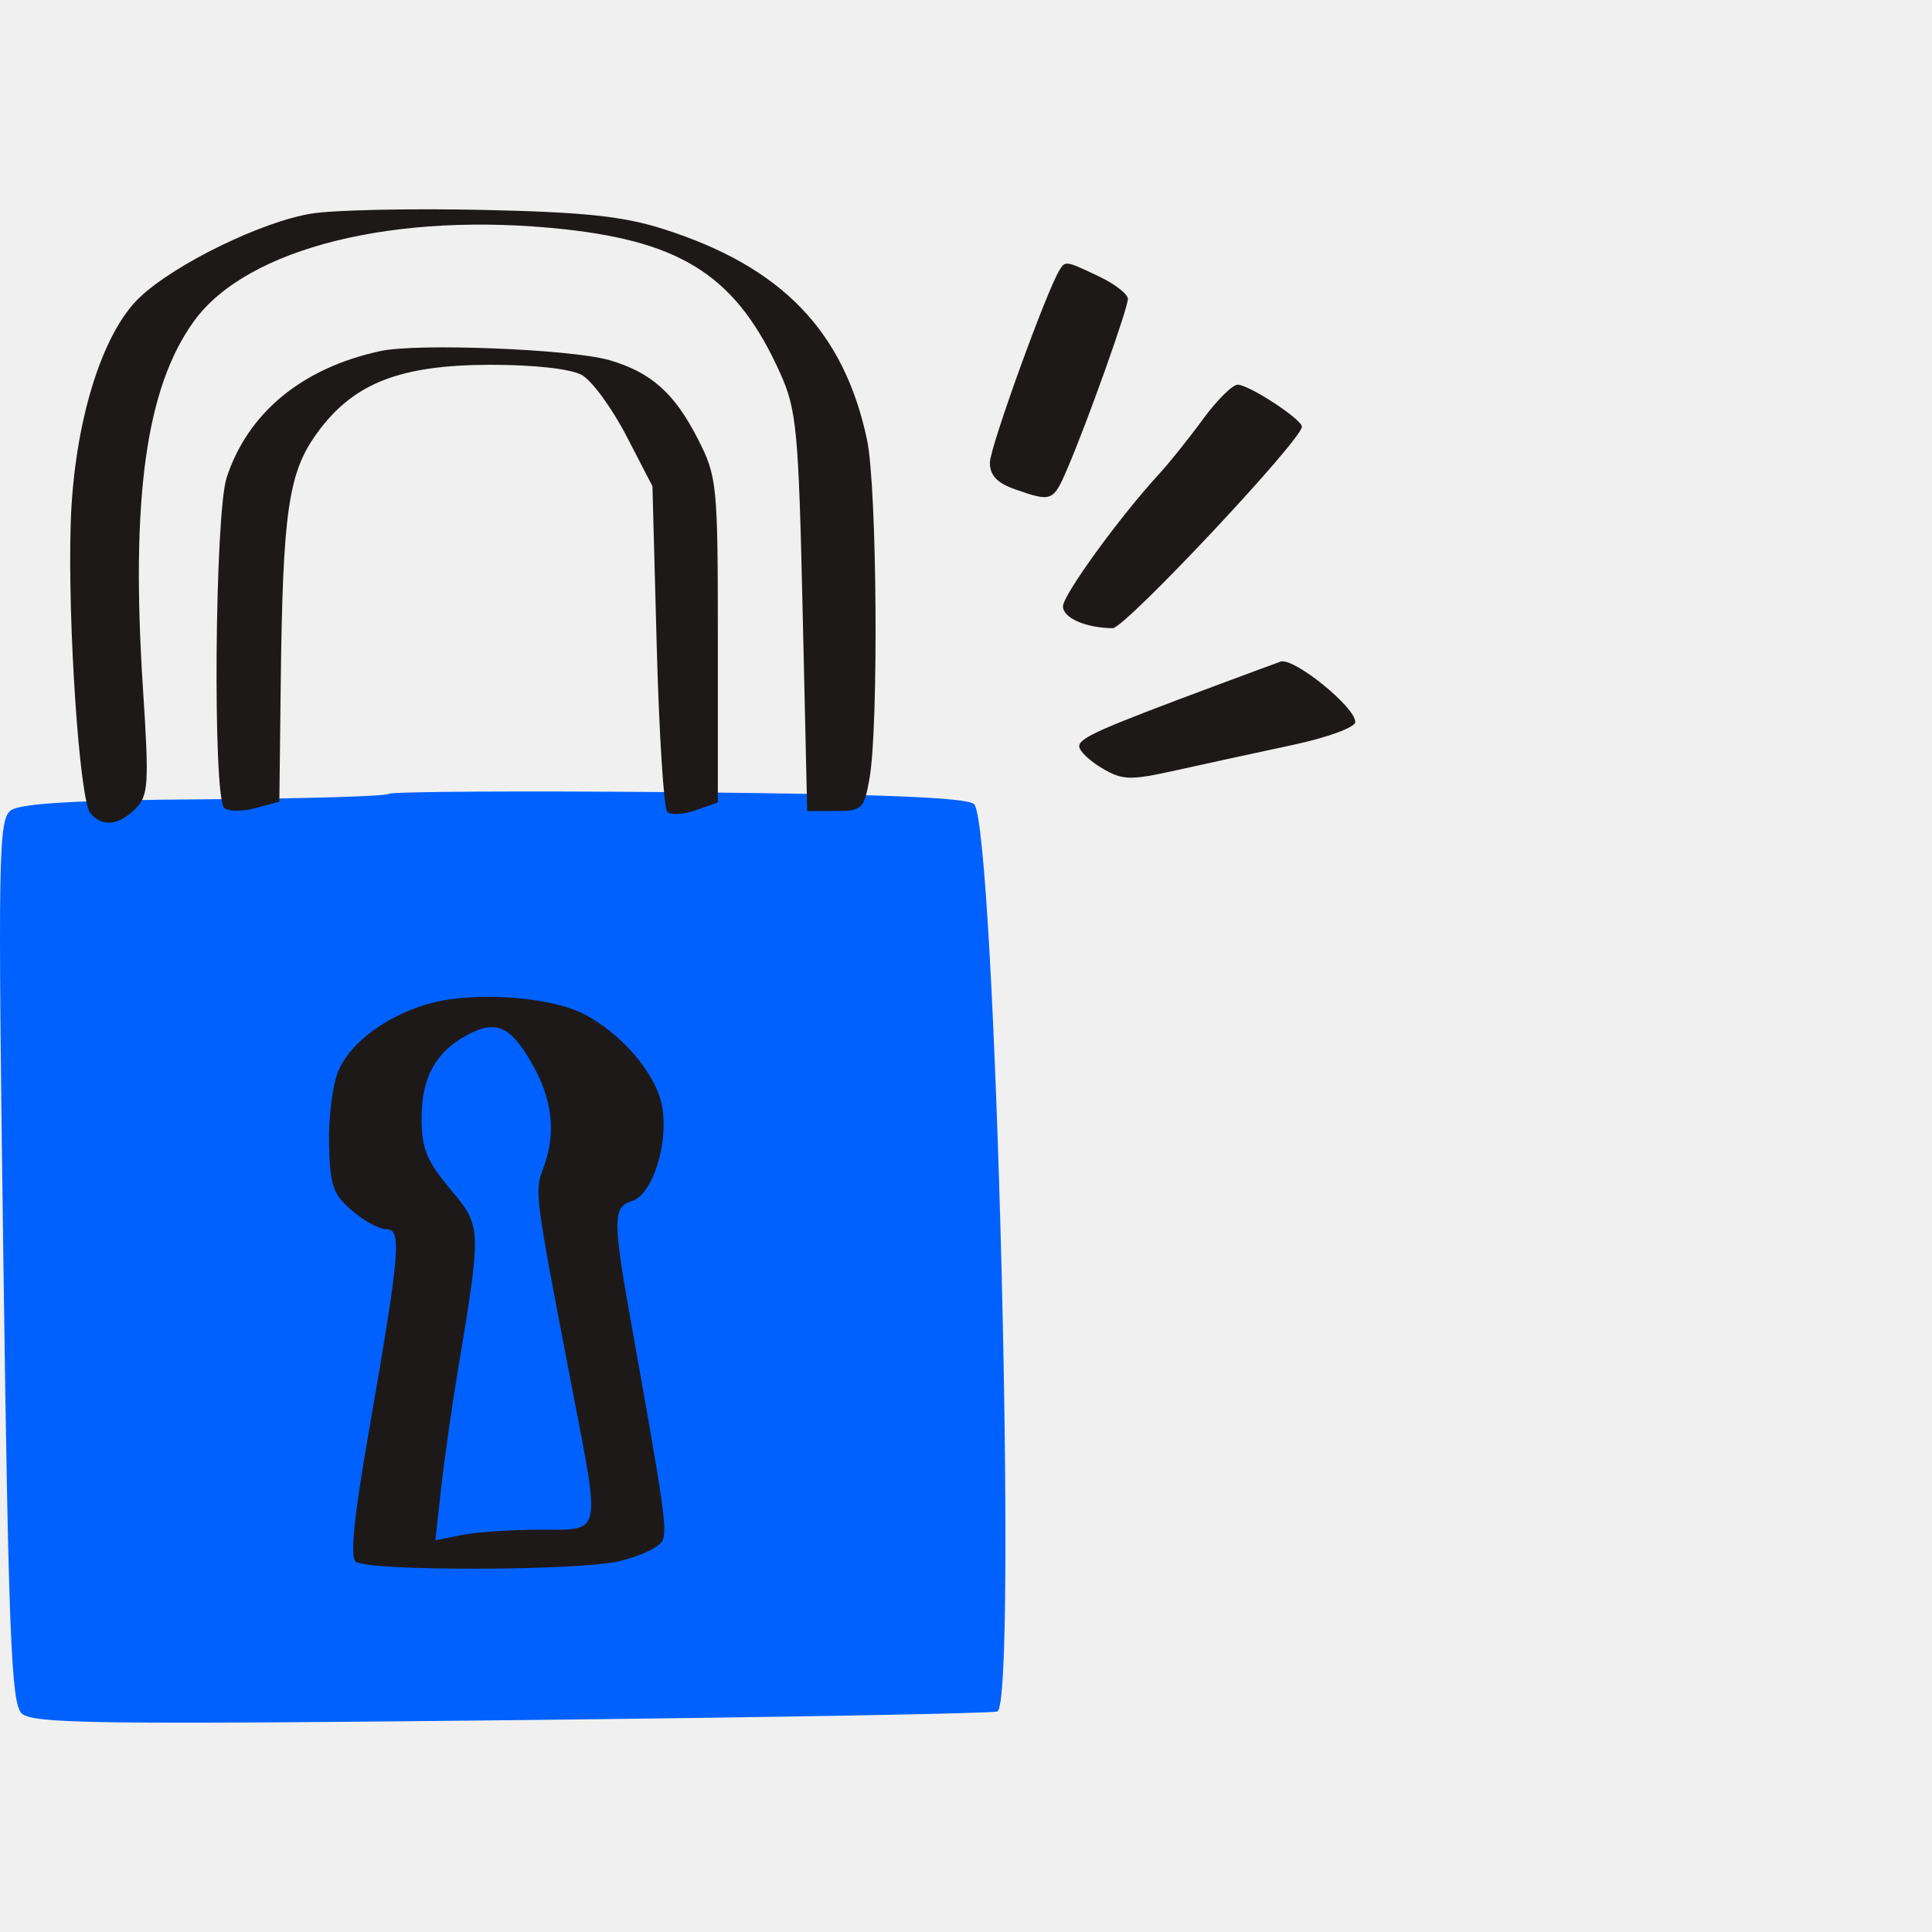
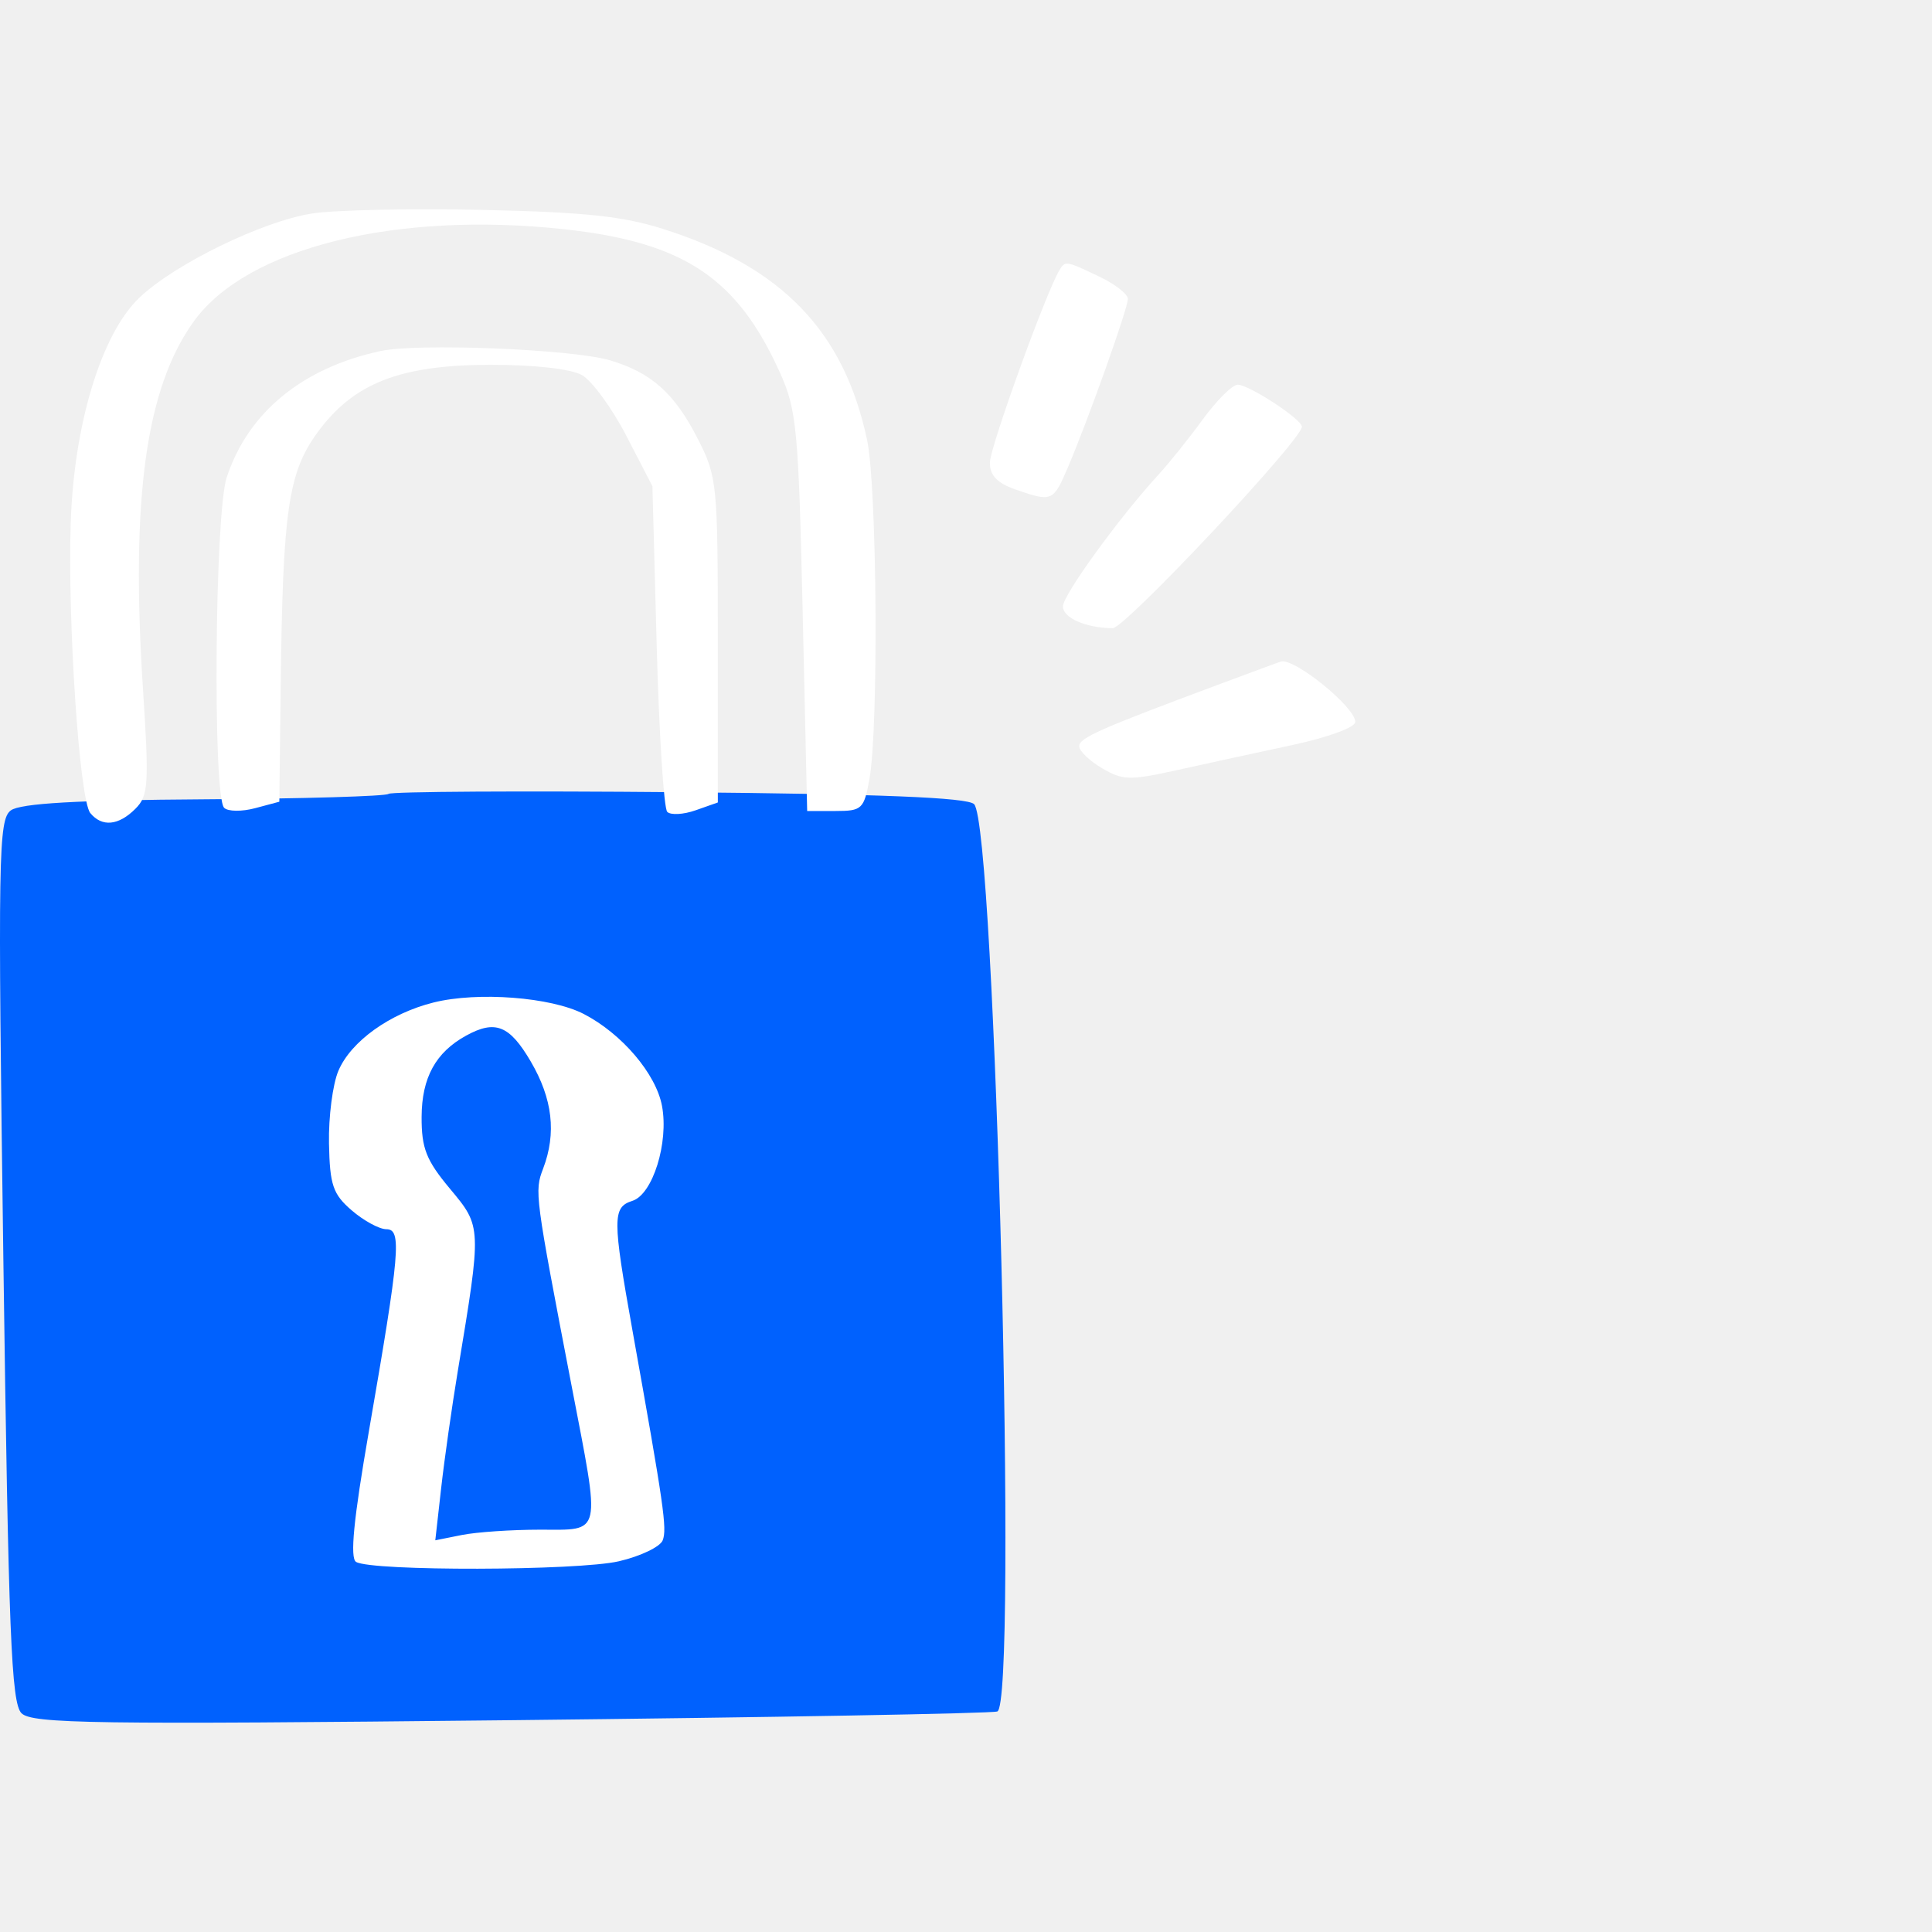
<svg xmlns="http://www.w3.org/2000/svg" width="120" height="120" viewBox="0 0 120 120" fill="none">
  <path fill-rule="evenodd" clip-rule="evenodd" d="M24.13 49.31C23.984 49.456 18.837 49.608 12.692 49.646C4.786 49.696 1.273 49.897 0.676 50.333C-0.101 50.901 -0.137 53.065 0.21 78.306C0.528 101.466 0.701 105.778 1.334 106.411C1.986 107.063 5.897 107.119 31.657 106.845C47.922 106.671 61.551 106.428 61.943 106.303C63.223 105.895 61.827 51.273 60.502 49.947C60.092 49.535 54.707 49.318 42.158 49.205C32.388 49.117 24.276 49.164 24.13 49.31Z" fill="#0061FE" />
-   <path fill-rule="evenodd" clip-rule="evenodd" d="M19.367 13.263C16.272 13.757 10.854 16.399 8.663 18.485C6.304 20.729 4.594 26.33 4.393 32.468C4.192 38.625 4.937 49.682 5.608 50.5C6.332 51.382 7.36 51.285 8.411 50.235C9.223 49.423 9.266 48.731 8.881 42.795C8.11 30.932 9.063 24.068 12.054 19.939C15.349 15.391 24.584 13.102 35.053 14.239C42.477 15.046 45.794 17.256 48.453 23.165C49.483 25.455 49.598 26.668 49.855 38.016L50.135 50.373H51.892C53.546 50.373 53.67 50.255 54.006 48.356C54.581 45.115 54.474 30.241 53.855 27.323C52.423 20.576 48.567 16.576 41.24 14.237C38.708 13.428 36.326 13.175 29.96 13.037C25.521 12.94 20.755 13.042 19.367 13.263ZM65.814 16.763C64.993 18.092 61.483 27.792 61.483 28.734C61.483 29.53 61.937 30.006 63.072 30.401C65.337 31.191 65.419 31.157 66.315 29.064C67.569 26.136 70.053 19.165 70.055 18.565C70.057 18.27 69.256 17.645 68.275 17.178C66.212 16.194 66.17 16.187 65.814 16.763ZM23.636 21.803C18.779 22.849 15.403 25.624 14.079 29.66C13.341 31.911 13.207 49.458 13.923 50.174C14.157 50.408 15.024 50.418 15.85 50.197L17.351 49.796L17.436 42.519C17.563 31.729 17.905 29.368 19.693 26.9C21.936 23.803 24.831 22.664 30.464 22.659C33.196 22.657 35.457 22.91 36.141 23.294C36.767 23.645 38.008 25.342 38.901 27.065L40.524 30.198L40.79 40.119C40.936 45.575 41.231 50.214 41.445 50.426C41.658 50.639 42.452 50.595 43.21 50.328L44.587 49.843V39.769C44.587 30.036 44.544 29.611 43.335 27.243C41.891 24.415 40.429 23.117 37.845 22.369C35.48 21.685 25.95 21.304 23.636 21.803ZM74.717 26.037C73.857 27.216 72.627 28.753 71.984 29.451C69.542 32.105 66.023 36.952 66.023 37.663C66.023 38.382 67.442 39.004 69.112 39.018C69.875 39.025 80.947 27.226 80.864 26.494C80.809 26.006 77.572 23.894 76.878 23.894C76.55 23.894 75.578 24.859 74.717 26.037ZM75.606 42.549C68.274 45.28 67.032 45.831 67.032 46.352C67.032 46.641 67.67 47.255 68.45 47.715C69.731 48.472 70.18 48.483 73.115 47.831C74.901 47.434 78.122 46.734 80.272 46.275C82.474 45.803 84.18 45.178 84.18 44.842C84.18 43.918 80.376 40.838 79.548 41.091C79.46 41.118 77.687 41.774 75.606 42.549Z" fill="#1E1919" />
-   <path fill-rule="evenodd" clip-rule="evenodd" d="M26.94 62.264C24.219 62.941 21.793 64.681 21.017 66.513C20.665 67.346 20.402 69.374 20.435 71.021C20.486 73.607 20.678 74.174 21.85 75.182C22.596 75.824 23.564 76.349 23.999 76.349C24.968 76.349 24.845 77.766 22.911 88.906C21.964 94.362 21.727 96.772 22.115 97.012C23.066 97.599 35.891 97.568 38.447 96.972C39.785 96.66 41.008 96.074 41.162 95.671C41.44 94.947 41.237 93.539 39.287 82.653C38.036 75.674 38.036 74.981 39.279 74.587C40.543 74.186 41.547 70.969 41.119 68.689C40.745 66.694 38.624 64.203 36.259 62.98C34.232 61.932 29.68 61.583 26.94 62.264ZM32.965 65.927C34.326 68.25 34.572 70.383 33.734 72.588C33.193 74.012 33.212 74.163 35.516 86.139C37.316 95.494 37.423 95.011 33.553 95.011C31.785 95.011 29.595 95.159 28.687 95.341L27.038 95.671L27.4 92.44C27.599 90.664 28.064 87.394 28.432 85.175C29.926 76.172 29.927 76.202 27.951 73.838C26.473 72.069 26.179 71.322 26.188 69.366C26.199 66.935 27.06 65.364 28.951 64.325C30.761 63.329 31.65 63.683 32.965 65.927Z" fill="#1E1919" />
+   <path fill-rule="evenodd" clip-rule="evenodd" d="M19.367 13.263C16.271 13.757 10.854 16.399 8.662 18.485C6.303 20.729 4.593 26.33 4.393 32.468C4.192 38.625 4.937 49.682 5.608 50.5C6.332 51.382 7.36 51.285 8.41 50.235C9.222 49.423 9.266 48.731 8.88 42.795C8.11 30.932 9.063 24.068 12.054 19.939C15.349 15.391 24.584 13.102 35.053 14.239C42.477 15.046 45.794 17.256 48.453 23.165C49.483 25.455 49.597 26.668 49.855 38.016L50.135 50.373H51.891C53.545 50.373 53.669 50.255 54.006 48.356C54.581 45.115 54.474 30.241 53.855 27.323C52.423 20.576 48.567 16.576 41.24 14.237C38.707 13.428 36.325 13.175 29.959 13.037C25.521 12.94 20.754 13.042 19.367 13.263ZM65.813 16.763C64.992 18.092 61.483 27.792 61.483 28.734C61.483 29.53 61.937 30.006 63.071 30.401C65.337 31.191 65.418 31.157 66.314 29.064C67.568 26.136 70.052 19.165 70.055 18.565C70.056 18.27 69.255 17.645 68.275 17.178C66.211 16.194 66.169 16.187 65.813 16.763ZM23.636 21.803C18.778 22.849 15.402 25.624 14.079 29.66C13.34 31.911 13.207 49.458 13.922 50.174C14.156 50.408 15.023 50.418 15.849 50.197L17.35 49.796L17.436 42.519C17.563 31.729 17.904 29.368 19.692 26.9C21.935 23.803 24.831 22.664 30.464 22.659C33.195 22.657 35.456 22.91 36.141 23.294C36.766 23.645 38.008 25.342 38.901 27.065L40.523 30.198L40.789 40.119C40.936 45.575 41.23 50.214 41.444 50.426C41.657 50.639 42.452 50.595 43.209 50.328L44.586 49.843V39.769C44.586 30.036 44.544 29.611 43.334 27.243C41.89 24.415 40.429 23.117 37.845 22.369C35.479 21.685 25.949 21.304 23.636 21.803ZM74.717 26.037C73.857 27.216 72.627 28.753 71.984 29.451C69.542 32.105 66.022 36.952 66.022 37.663C66.022 38.382 67.442 39.004 69.112 39.018C69.875 39.025 80.947 27.226 80.864 26.494C80.808 26.006 77.571 23.894 76.878 23.894C76.549 23.894 75.577 24.859 74.717 26.037ZM75.606 42.549C68.274 45.28 67.031 45.831 67.031 46.352C67.031 46.641 67.669 47.255 68.449 47.715C69.73 48.472 70.18 48.483 73.114 47.831C74.9 47.434 78.121 46.734 80.271 46.275C82.474 45.803 84.18 45.178 84.18 44.842C84.18 43.918 80.376 40.838 79.548 41.091C79.46 41.118 77.686 41.774 75.606 42.549Z" fill="white" />
+   <path fill-rule="evenodd" clip-rule="evenodd" d="M26.939 62.264C24.219 62.941 21.793 64.681 21.017 66.513C20.664 67.346 20.402 69.374 20.434 71.021C20.485 73.607 20.678 74.174 21.85 75.182C22.596 75.824 23.563 76.349 23.999 76.349C24.967 76.349 24.844 77.766 22.911 88.906C21.964 94.362 21.727 96.772 22.115 97.012C23.065 97.599 35.891 97.568 38.446 96.972C39.785 96.66 41.007 96.074 41.162 95.671C41.44 94.947 41.237 93.539 39.286 82.653C38.036 75.674 38.035 74.981 39.279 74.587C40.543 74.186 41.546 70.969 41.118 68.689C40.744 66.694 38.623 64.203 36.258 62.98C34.231 61.932 29.68 61.583 26.939 62.264ZM32.964 65.927C34.325 68.25 34.572 70.383 33.733 72.588C33.192 74.012 33.212 74.163 35.515 86.139C37.315 95.494 37.422 95.011 33.553 95.011C31.784 95.011 29.595 95.159 28.687 95.341L27.037 95.671L27.4 92.44C27.599 90.664 28.064 87.394 28.432 85.175C29.925 76.172 29.926 76.202 27.951 73.838C26.473 72.069 26.178 71.322 26.187 69.366C26.199 66.935 27.06 65.364 28.95 64.325C30.761 63.329 31.649 63.683 32.964 65.927Z" fill="white" />
</svg>
